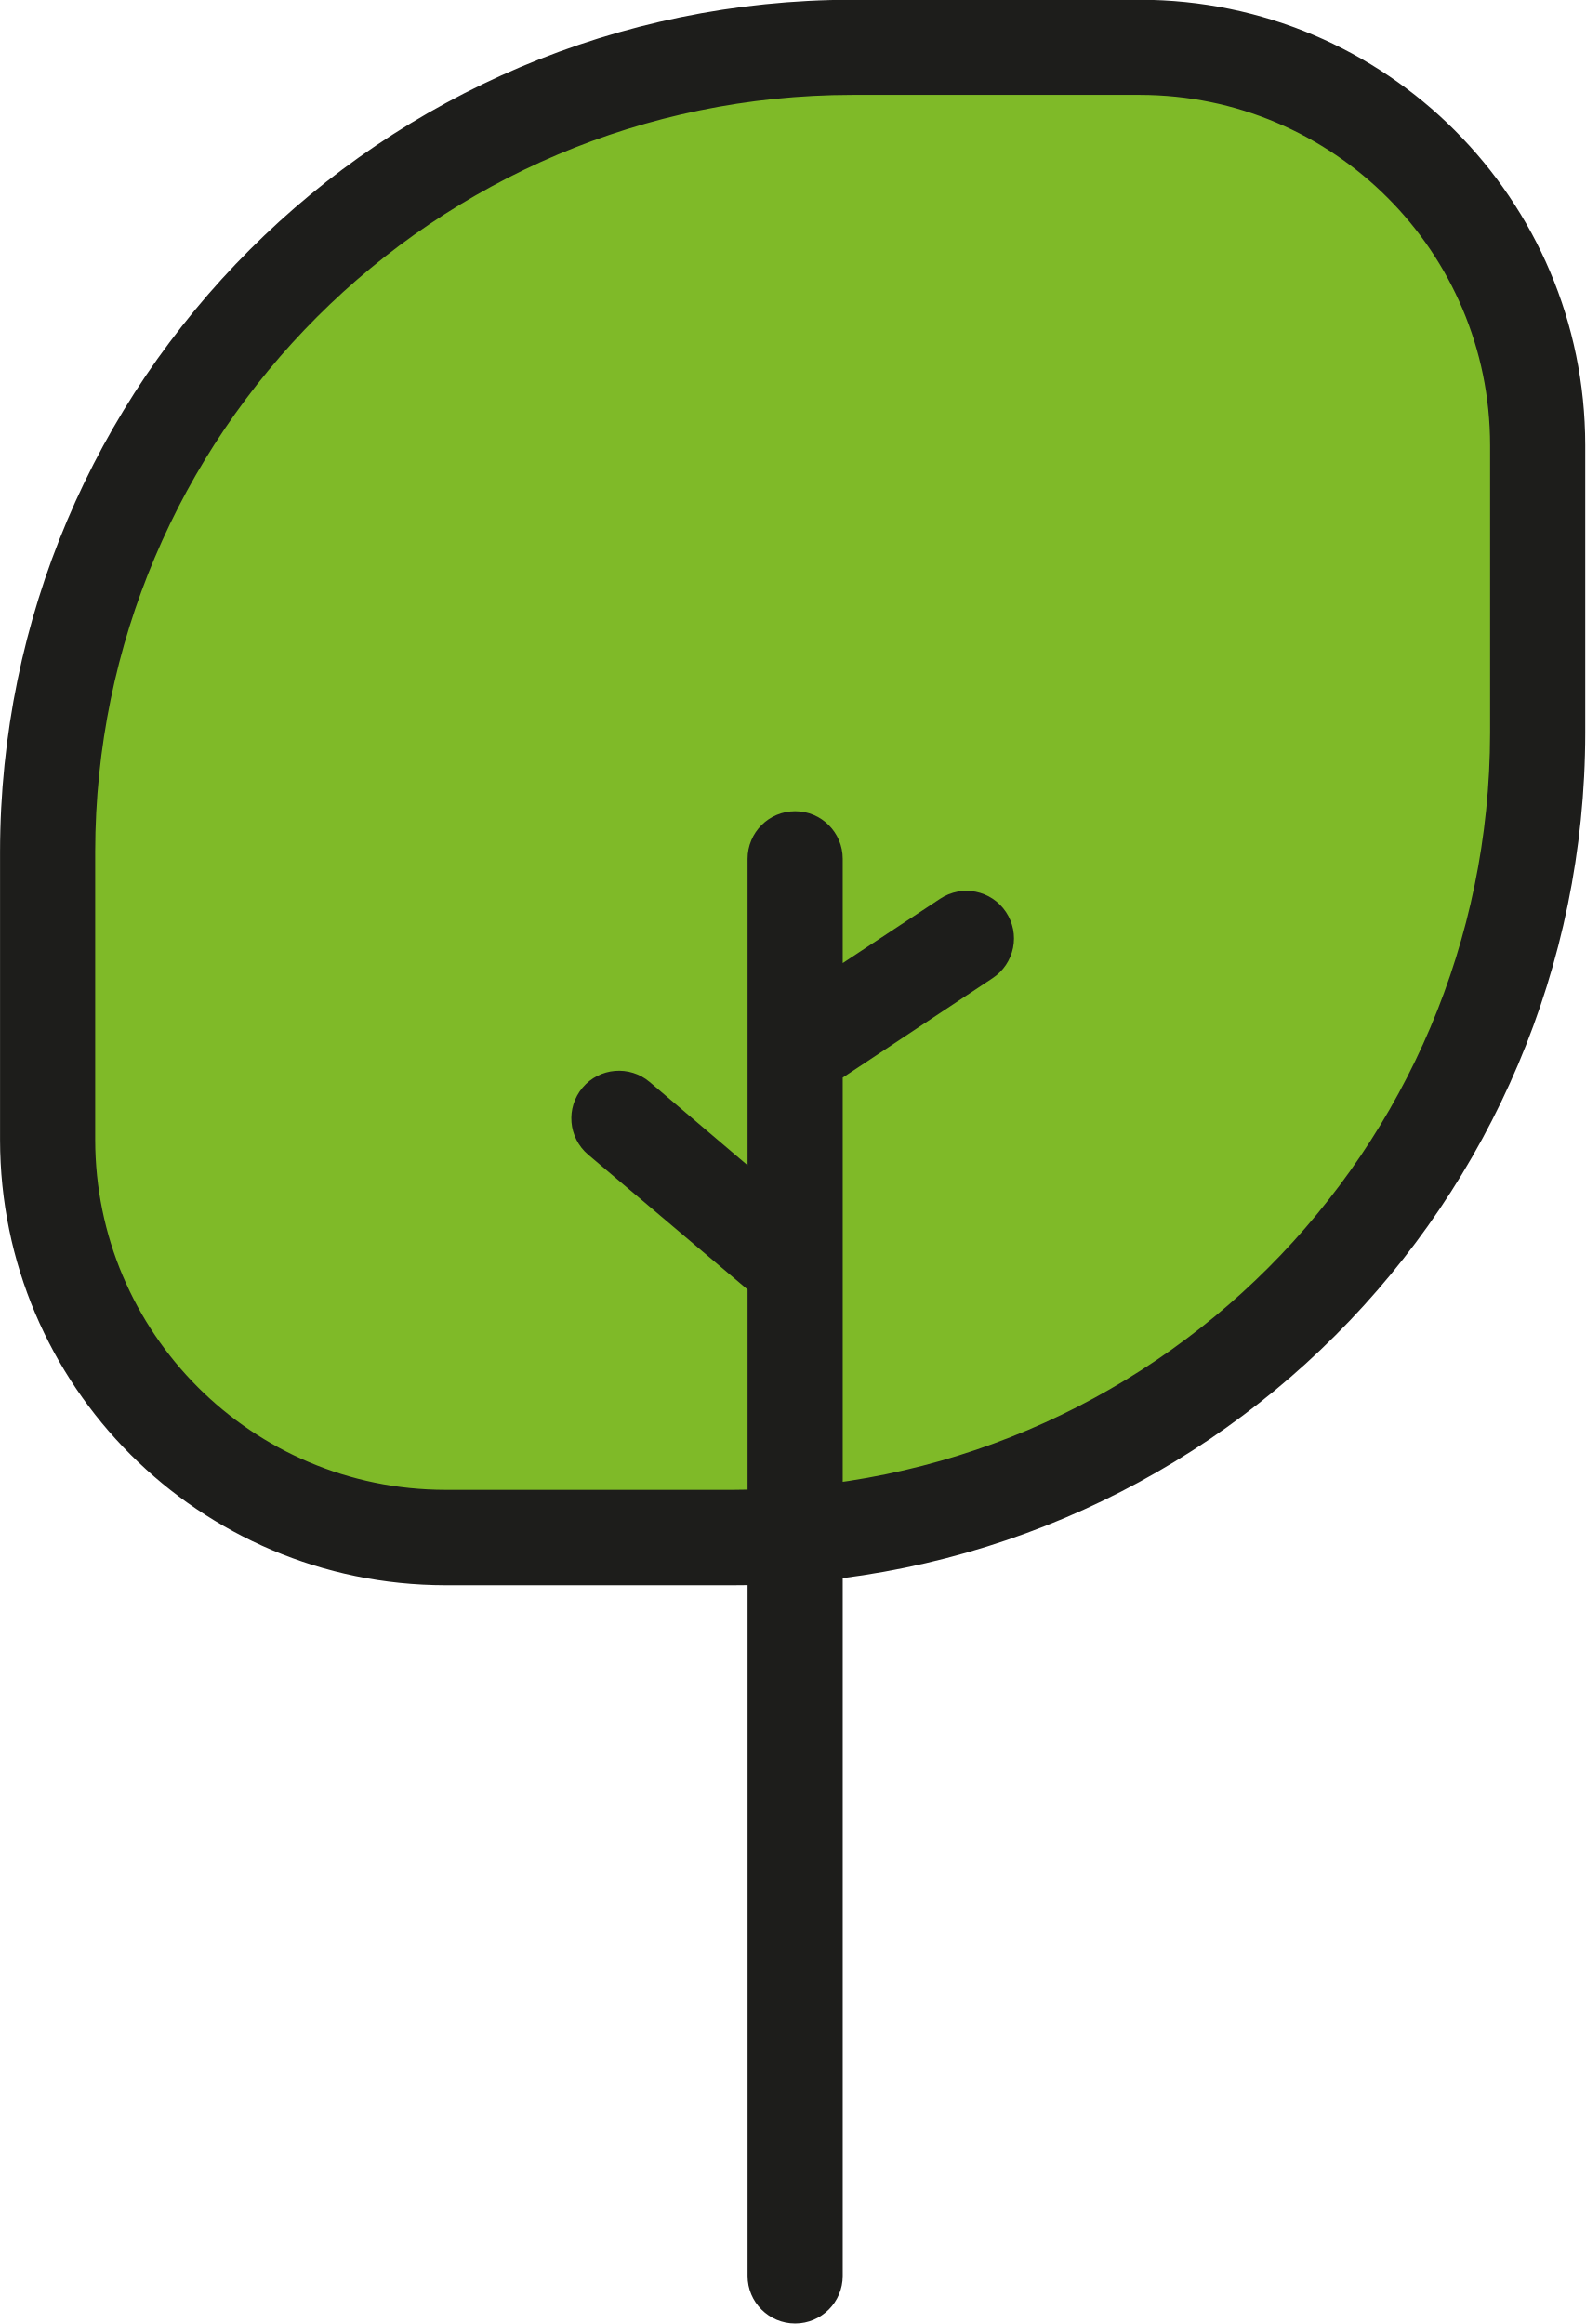
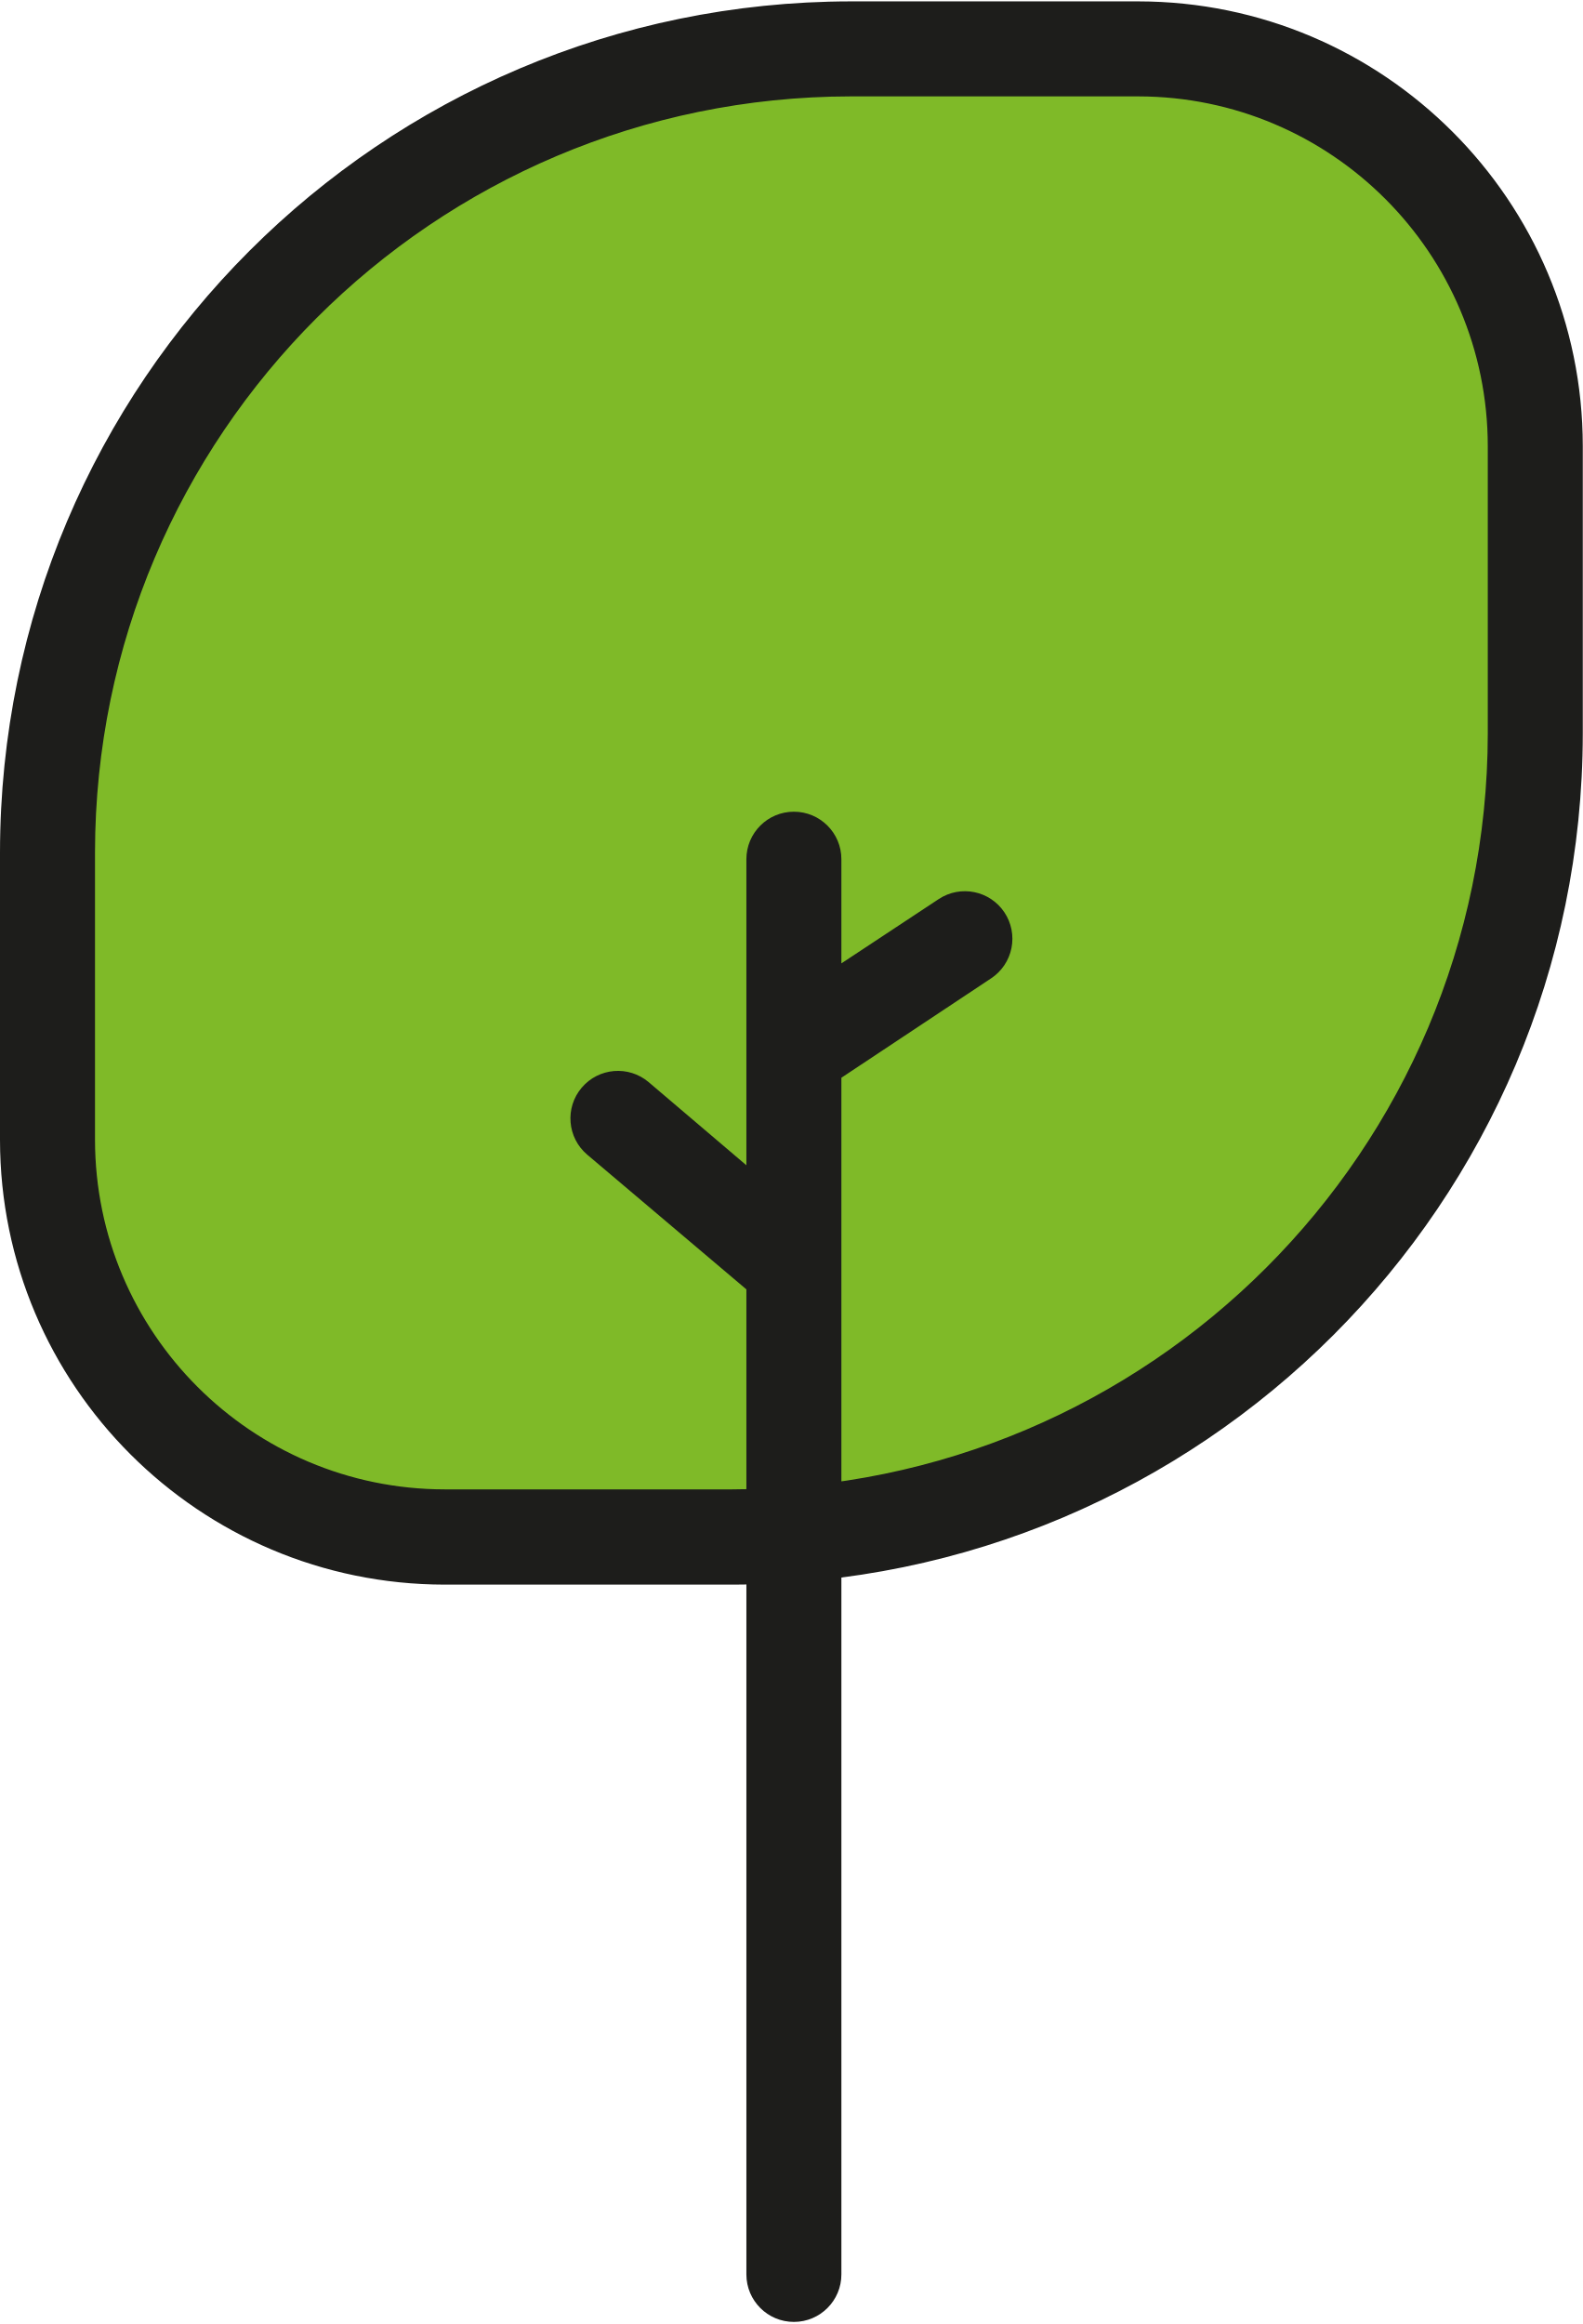
- <svg xmlns="http://www.w3.org/2000/svg" width="47.02mm" height="68.93mm" viewBox="0 0 133.29 195.41">
+ <svg xmlns="http://www.w3.org/2000/svg" width="47" height="69" viewBox="0 0 133.29 195.41">
  <path d="M71.64,4H95.85a33.44,33.44,0,0,1,33.44,33.44V61.65a67.64,67.64,0,0,1-67.64,67.64H37.44A33.44,33.44,0,0,1,4,95.85V71.64A67.64,67.64,0,0,1,71.64,4Z" fill="#7fba28" />
  <path d="M184.59,221.31H160.38a37.48,37.48,0,0,1-37.44-37.44V159.66A71.72,71.72,0,0,1,194.57,88h24.22a37.47,37.47,0,0,1,37.43,37.44v24.21A71.72,71.72,0,0,1,184.59,221.31ZM194.57,96a63.71,63.71,0,0,0-63.63,63.64v24.21a29.47,29.47,0,0,0,29.44,29.44h24.21a63.71,63.71,0,0,0,63.63-63.64V125.46A29.47,29.47,0,0,0,218.79,96Z" transform="translate(-122.94 -88.02)" fill="#1d1d1b" />
  <path d="M207.52,164.71a4,4,0,0,0-5.54-1.12L193.79,169v-8.77a4,4,0,0,0-8,0v16.18h0V186l-8.23-7a4,4,0,1,0-5.17,6.11l13.4,11.34v82.94a4,4,0,0,0,8,0V178.63l12.61-8.37A4,4,0,0,0,207.52,164.71Z" transform="translate(-122.94 -88.02)" fill="#1d1d1b" />
</svg>
